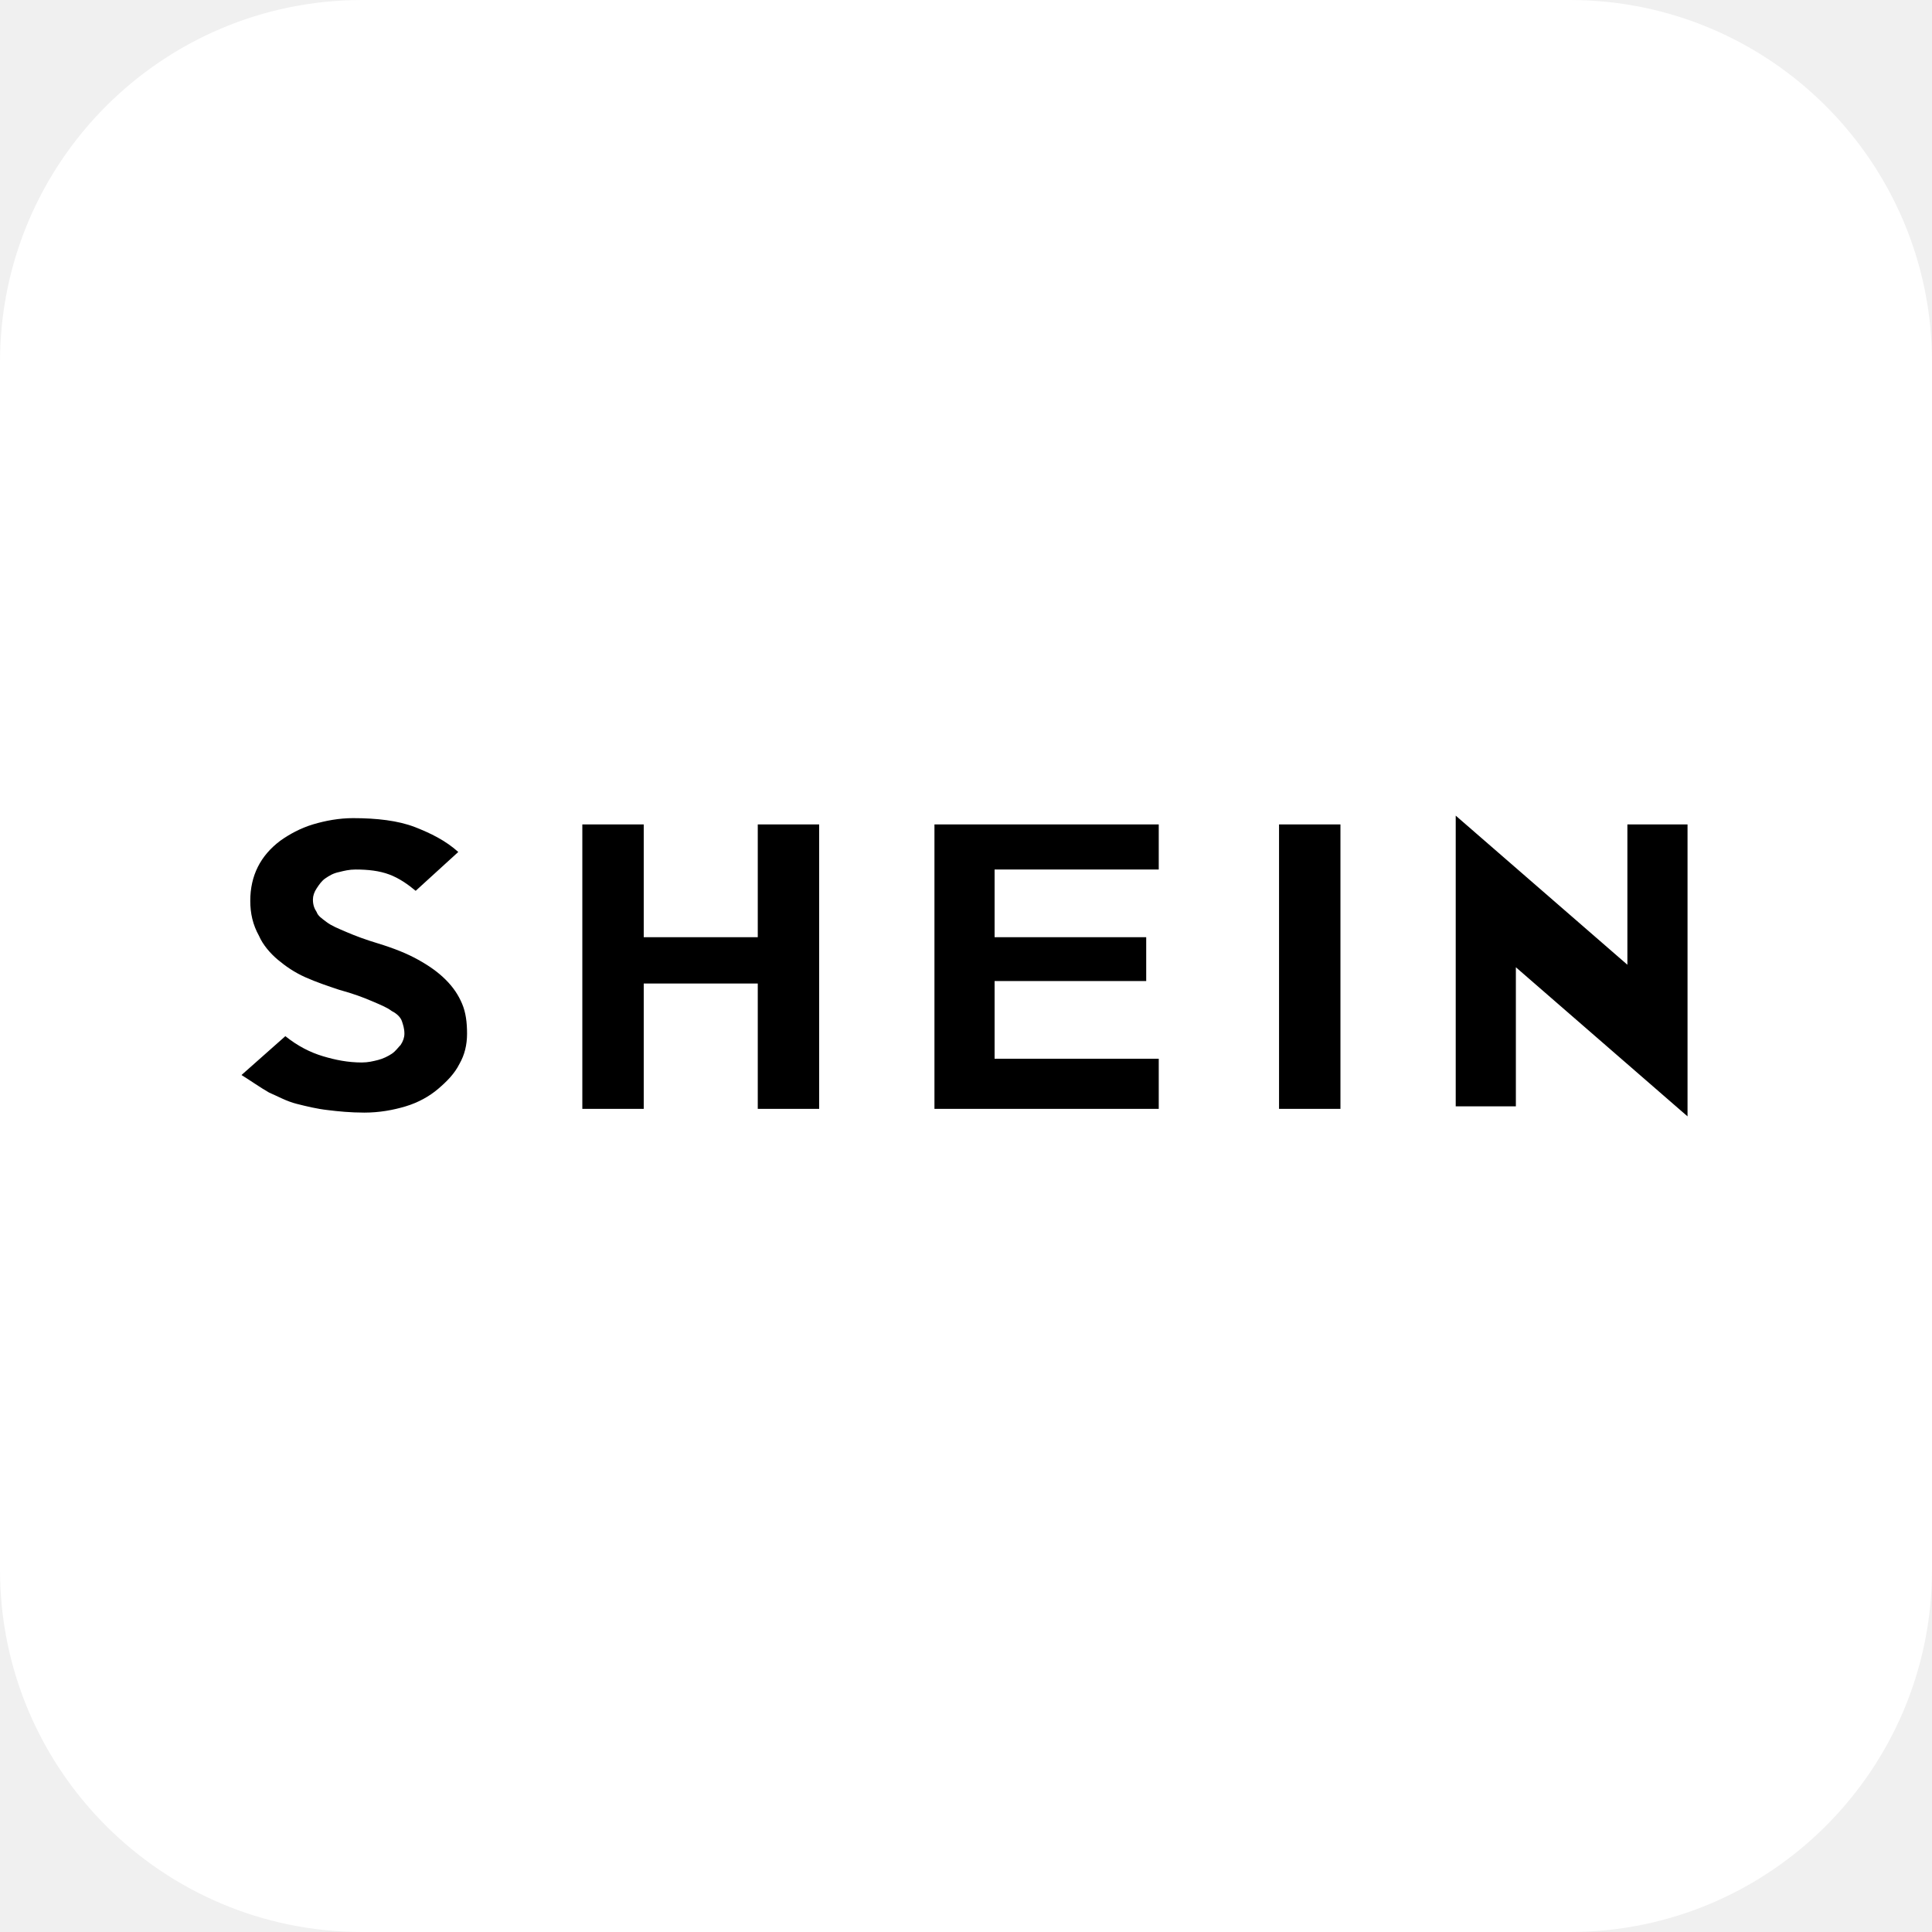
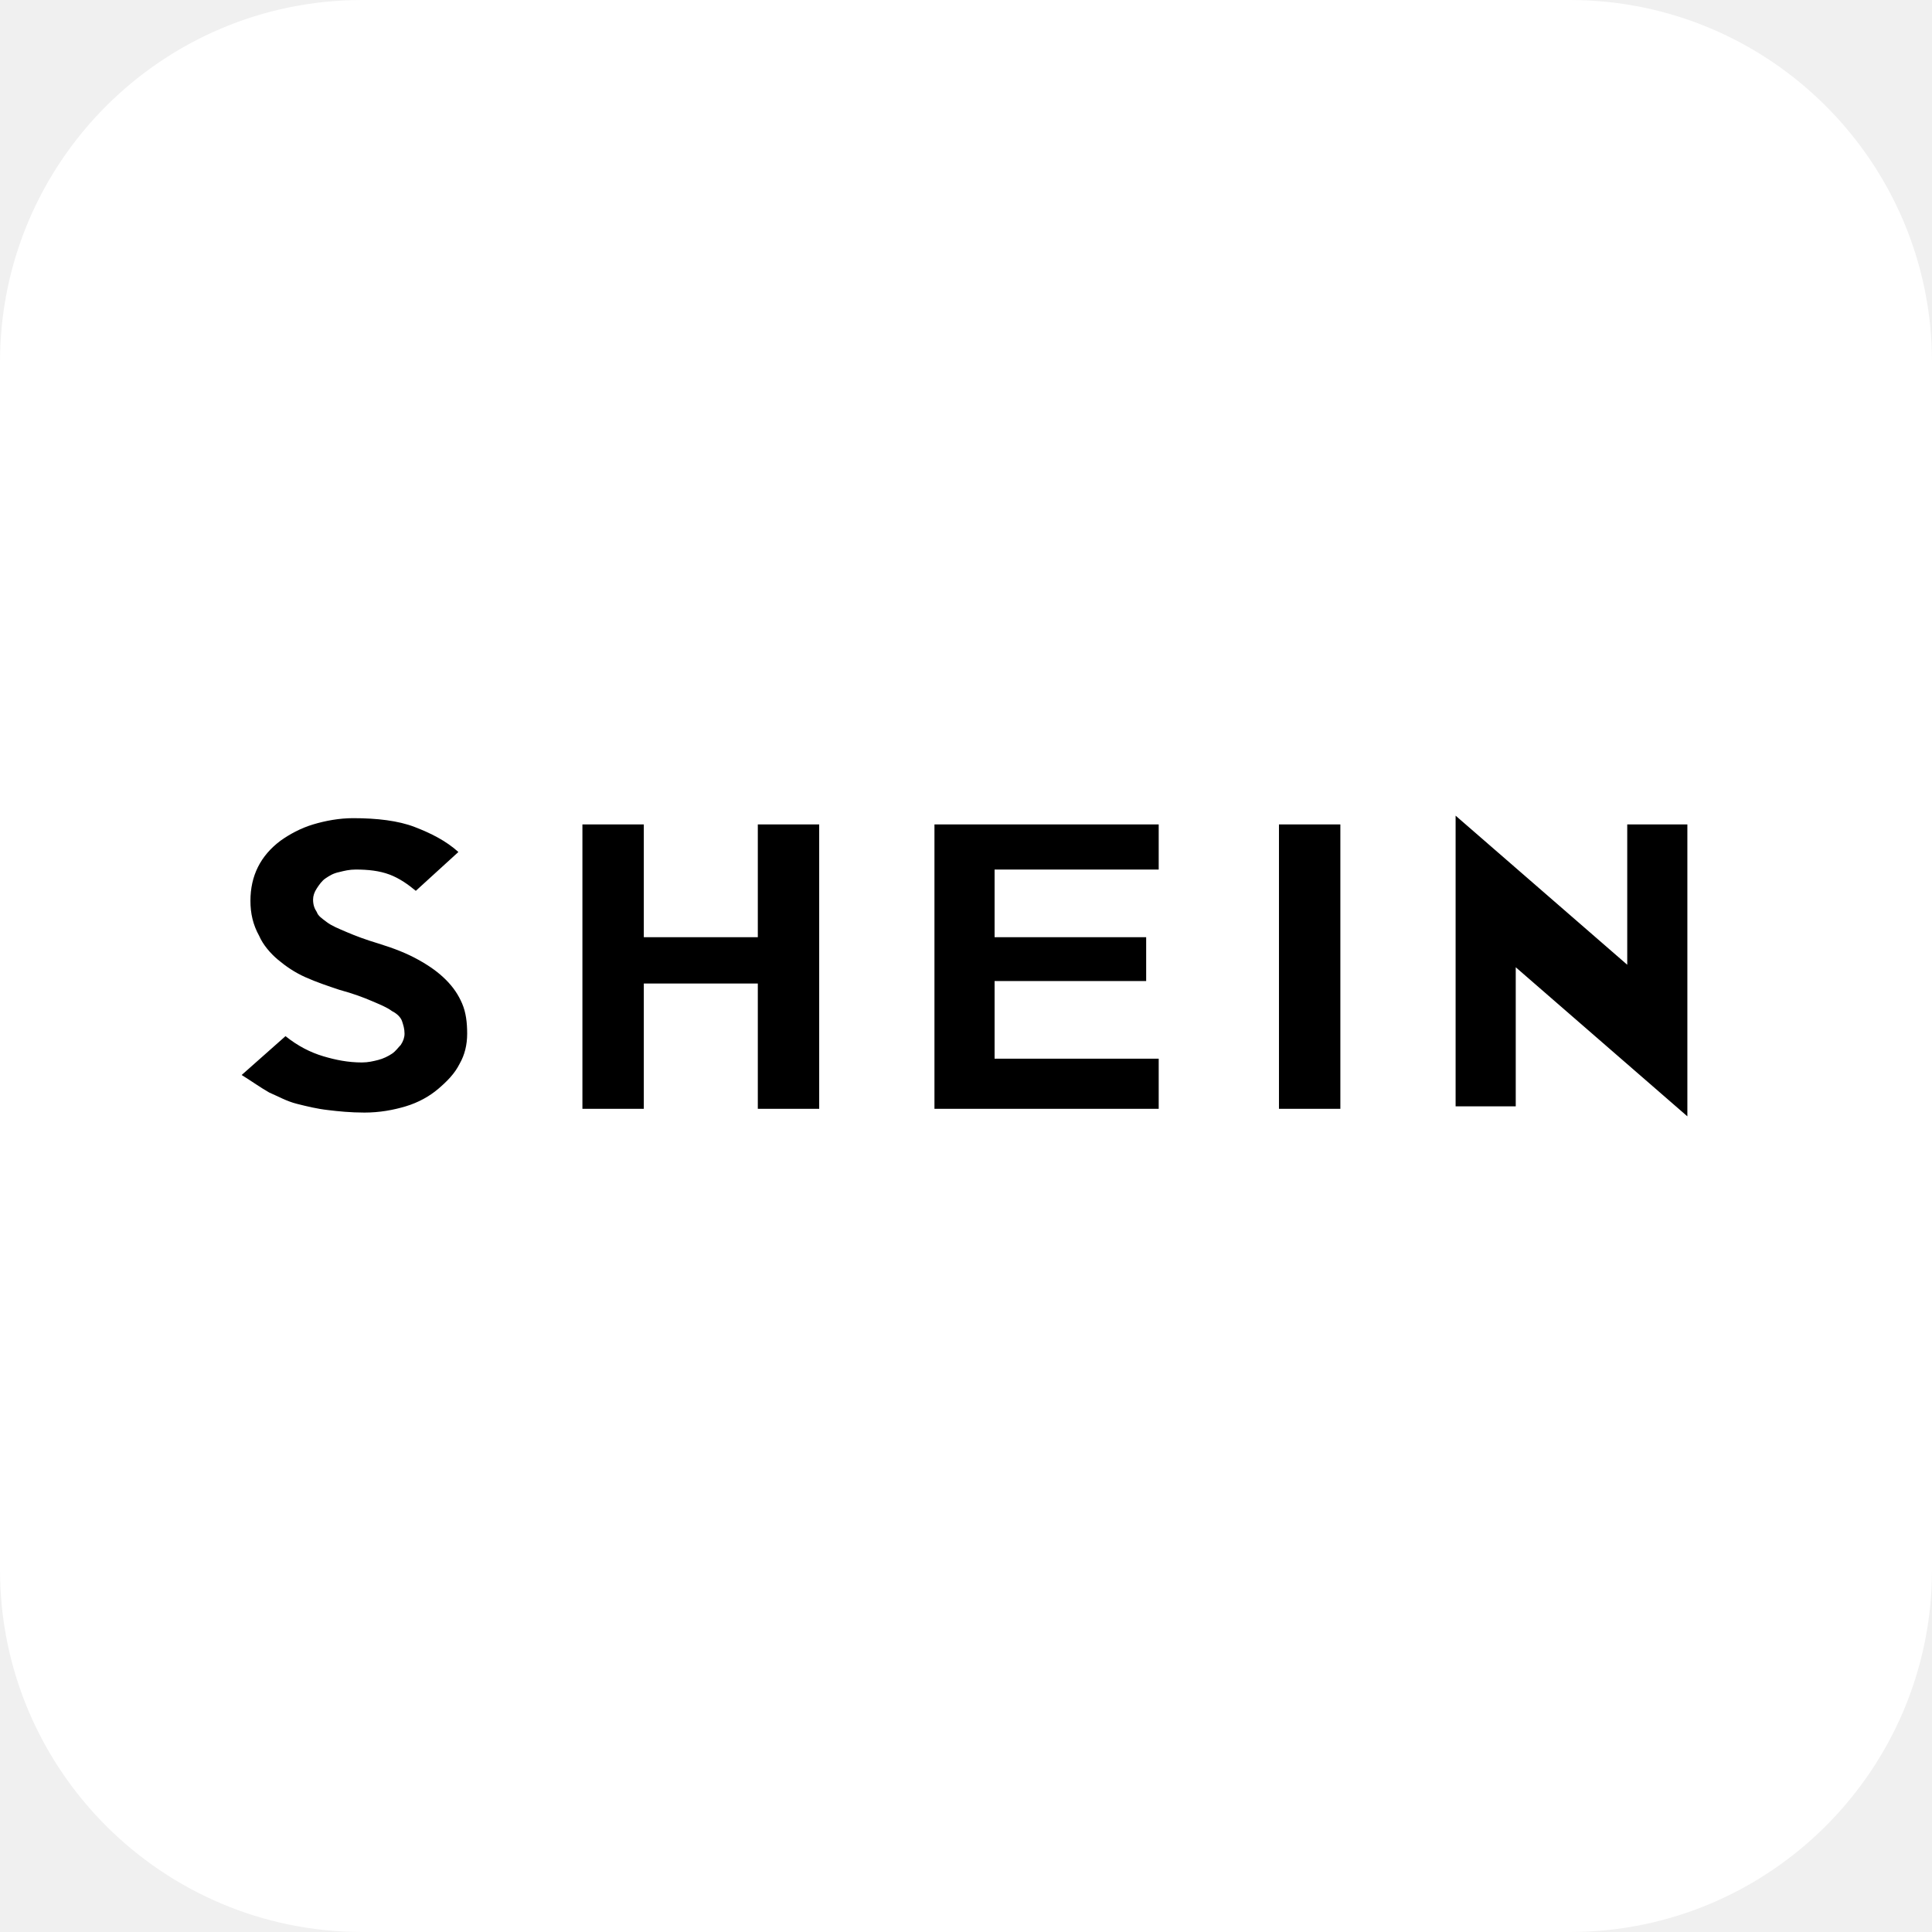
- <svg xmlns="http://www.w3.org/2000/svg" viewBox="0 0 128 128" role="img" aria-label="SHEIN">
+ <svg xmlns="http://www.w3.org/2000/svg" viewBox="0 0 128 128" role="img" aria-label="shein">
  <rect width="128" height="128" rx="24" fill="#ffffff" />
-   <svg x="16" y="49.2" width="96" height="29.6" viewBox="0 0 106 22" preserveAspectRatio="xMidYMid meet">
-     <path d="M16.5 15.95C16.5 16.775 16.317 17.508 15.95 18.15C15.583 18.883 15.033 19.433 14.392 19.983C13.75 20.533 12.925 20.992 12.008 21.267C11.092 21.542 10.083 21.725 8.983 21.725C7.975 21.725 7.058 21.633 6.325 21.542C5.5 21.45 4.767 21.267 4.033 21.083C3.3 20.9 2.658 20.533 2.017 20.258C1.375 19.892 0.733 19.433 0 18.975L3.208 16.133C4.125 16.867 5.042 17.325 5.958 17.6C6.875 17.875 7.792 18.058 8.8 18.058C9.258 18.058 9.625 17.967 9.992 17.875C10.358 17.783 10.725 17.6 11 17.417C11.275 17.233 11.458 16.958 11.642 16.775C11.825 16.5 11.917 16.225 11.917 15.95C11.917 15.583 11.825 15.308 11.733 15.033C11.642 14.758 11.367 14.483 11 14.3C10.633 14.025 10.175 13.842 9.533 13.567C8.892 13.292 8.158 13.017 7.15 12.742C6.325 12.467 5.5 12.192 4.675 11.825C3.85 11.458 3.208 11 2.658 10.542C2.108 10.083 1.558 9.442 1.283 8.8C0.825 7.975 0.642 7.15 0.642 6.233C0.642 5.317 0.825 4.492 1.192 3.758C1.558 3.025 2.108 2.383 2.842 1.833C3.483 1.375 4.308 0.917 5.225 0.642C6.142 0.367 7.15 0.183 8.158 0.183C9.9 0.183 11.458 0.367 12.65 0.825C13.842 1.283 14.942 1.833 15.858 2.658L12.742 5.5C12.192 5.042 11.55 4.583 10.817 4.308C10.083 4.033 9.258 3.942 8.342 3.942C7.883 3.942 7.517 4.033 7.15 4.125C6.692 4.217 6.417 4.4 6.142 4.583C5.867 4.767 5.683 5.042 5.5 5.317C5.317 5.592 5.225 5.867 5.225 6.142C5.225 6.508 5.317 6.783 5.5 7.058C5.592 7.333 5.867 7.517 6.233 7.792C6.6 8.067 7.058 8.25 7.7 8.525C8.342 8.8 9.075 9.075 9.992 9.35C11.183 9.717 12.1 10.083 12.925 10.542C13.75 11 14.392 11.458 14.942 12.008C15.492 12.558 15.858 13.108 16.133 13.75C16.408 14.392 16.5 15.125 16.5 15.95ZM42.258 21.45H37.767V12.283H29.425V21.45H24.933V0.642H29.425V8.892H37.767V0.642H42.258V21.45ZM67.1 21.45H50.692V0.642H67.1V3.942H55.092V8.892H66.183V12.1H55.092V17.783H67.1V21.45ZM80.392 21.45H75.9V0.642H80.392V21.45ZM105.783 0.642V22L93.225 11.092V21.267H88.825V0L101.383 10.908V0.642H105.783Z" fill="#000000" />
+   <svg x="16.00" y="54.04" width="96.00" height="19.92" viewBox="0 0 106 22" preserveAspectRatio="xMidYMid meet">
+     <path d="M16.5 15.95C16.5 16.775 16.317 17.508 15.95 18.15C15.583 18.883 15.033 19.433 14.392 19.983C13.75 20.533 12.925 20.992 12.008 21.267C11.092 21.542 10.083 21.725 8.983 21.725C7.975 21.725 7.058 21.633 6.325 21.542C5.5 21.45 4.767 21.267 4.033 21.083C3.3 20.9 2.658 20.533 2.017 20.258C1.375 19.892 0.733 19.433 0 18.975L3.208 16.133C4.125 16.867 5.042 17.325 5.958 17.6C6.875 17.875 7.792 18.058 8.8 18.058C9.258 18.058 9.625 17.967 9.992 17.875C10.358 17.783 10.725 17.6 11 17.417C11.275 17.233 11.458 16.958 11.642 16.775C11.825 16.5 11.917 16.225 11.917 15.95C11.917 15.583 11.825 15.308 11.733 15.033C11.642 14.758 11.367 14.483 11 14.3C10.633 14.025 10.175 13.842 9.533 13.567C8.892 13.292 8.158 13.017 7.15 12.742C6.325 12.467 5.5 12.192 4.675 11.825C3.85 11.458 3.208 11 2.658 10.542C2.108 10.083 1.558 9.442 1.283 8.8C0.825 7.975 0.642 7.15 0.642 6.233C0.642 5.317 0.825 4.492 1.192 3.758C1.558 3.025 2.108 2.383 2.842 1.833C3.483 1.375 4.308 0.917 5.225 0.642C6.142 0.367 7.15 0.183 8.158 0.183C9.9 0.183 11.458 0.367 12.65 0.825C13.842 1.283 14.942 1.833 15.858 2.658L12.742 5.5C12.192 5.042 11.55 4.583 10.817 4.308C10.083 4.033 9.258 3.942 8.342 3.942C7.883 3.942 7.517 4.033 7.15 4.125C6.692 4.217 6.417 4.4 6.142 4.583C5.867 4.767 5.683 5.042 5.5 5.317C5.317 5.592 5.225 5.867 5.225 6.142C5.225 6.508 5.317 6.783 5.5 7.058C5.592 7.333 5.867 7.517 6.233 7.792C6.6 8.067 7.058 8.25 7.7 8.525C8.342 8.8 9.075 9.075 9.992 9.35C11.183 9.717 12.1 10.083 12.925 10.542C13.75 11 14.392 11.458 14.942 12.008C15.492 12.558 15.858 13.108 16.133 13.75C16.408 14.392 16.5 15.125 16.5 15.95ZM42.258 21.45H37.767V12.283H29.425V21.45H24.933V0.642H29.425V8.892H37.767V0.642H42.258V21.45ZM67.1 21.45H50.692V0.642H67.1V3.942H55.092V8.892H66.183V12.1H55.092V17.783H67.1V21.45ZM80.392 21.45H75.9V0.642H80.392V21.45ZM105.783 0.642V22L93.225 11.092V21.267H88.825V0L101.383 10.908V0.642H105.783Z" fill="#000" />
  </svg>
</svg>
